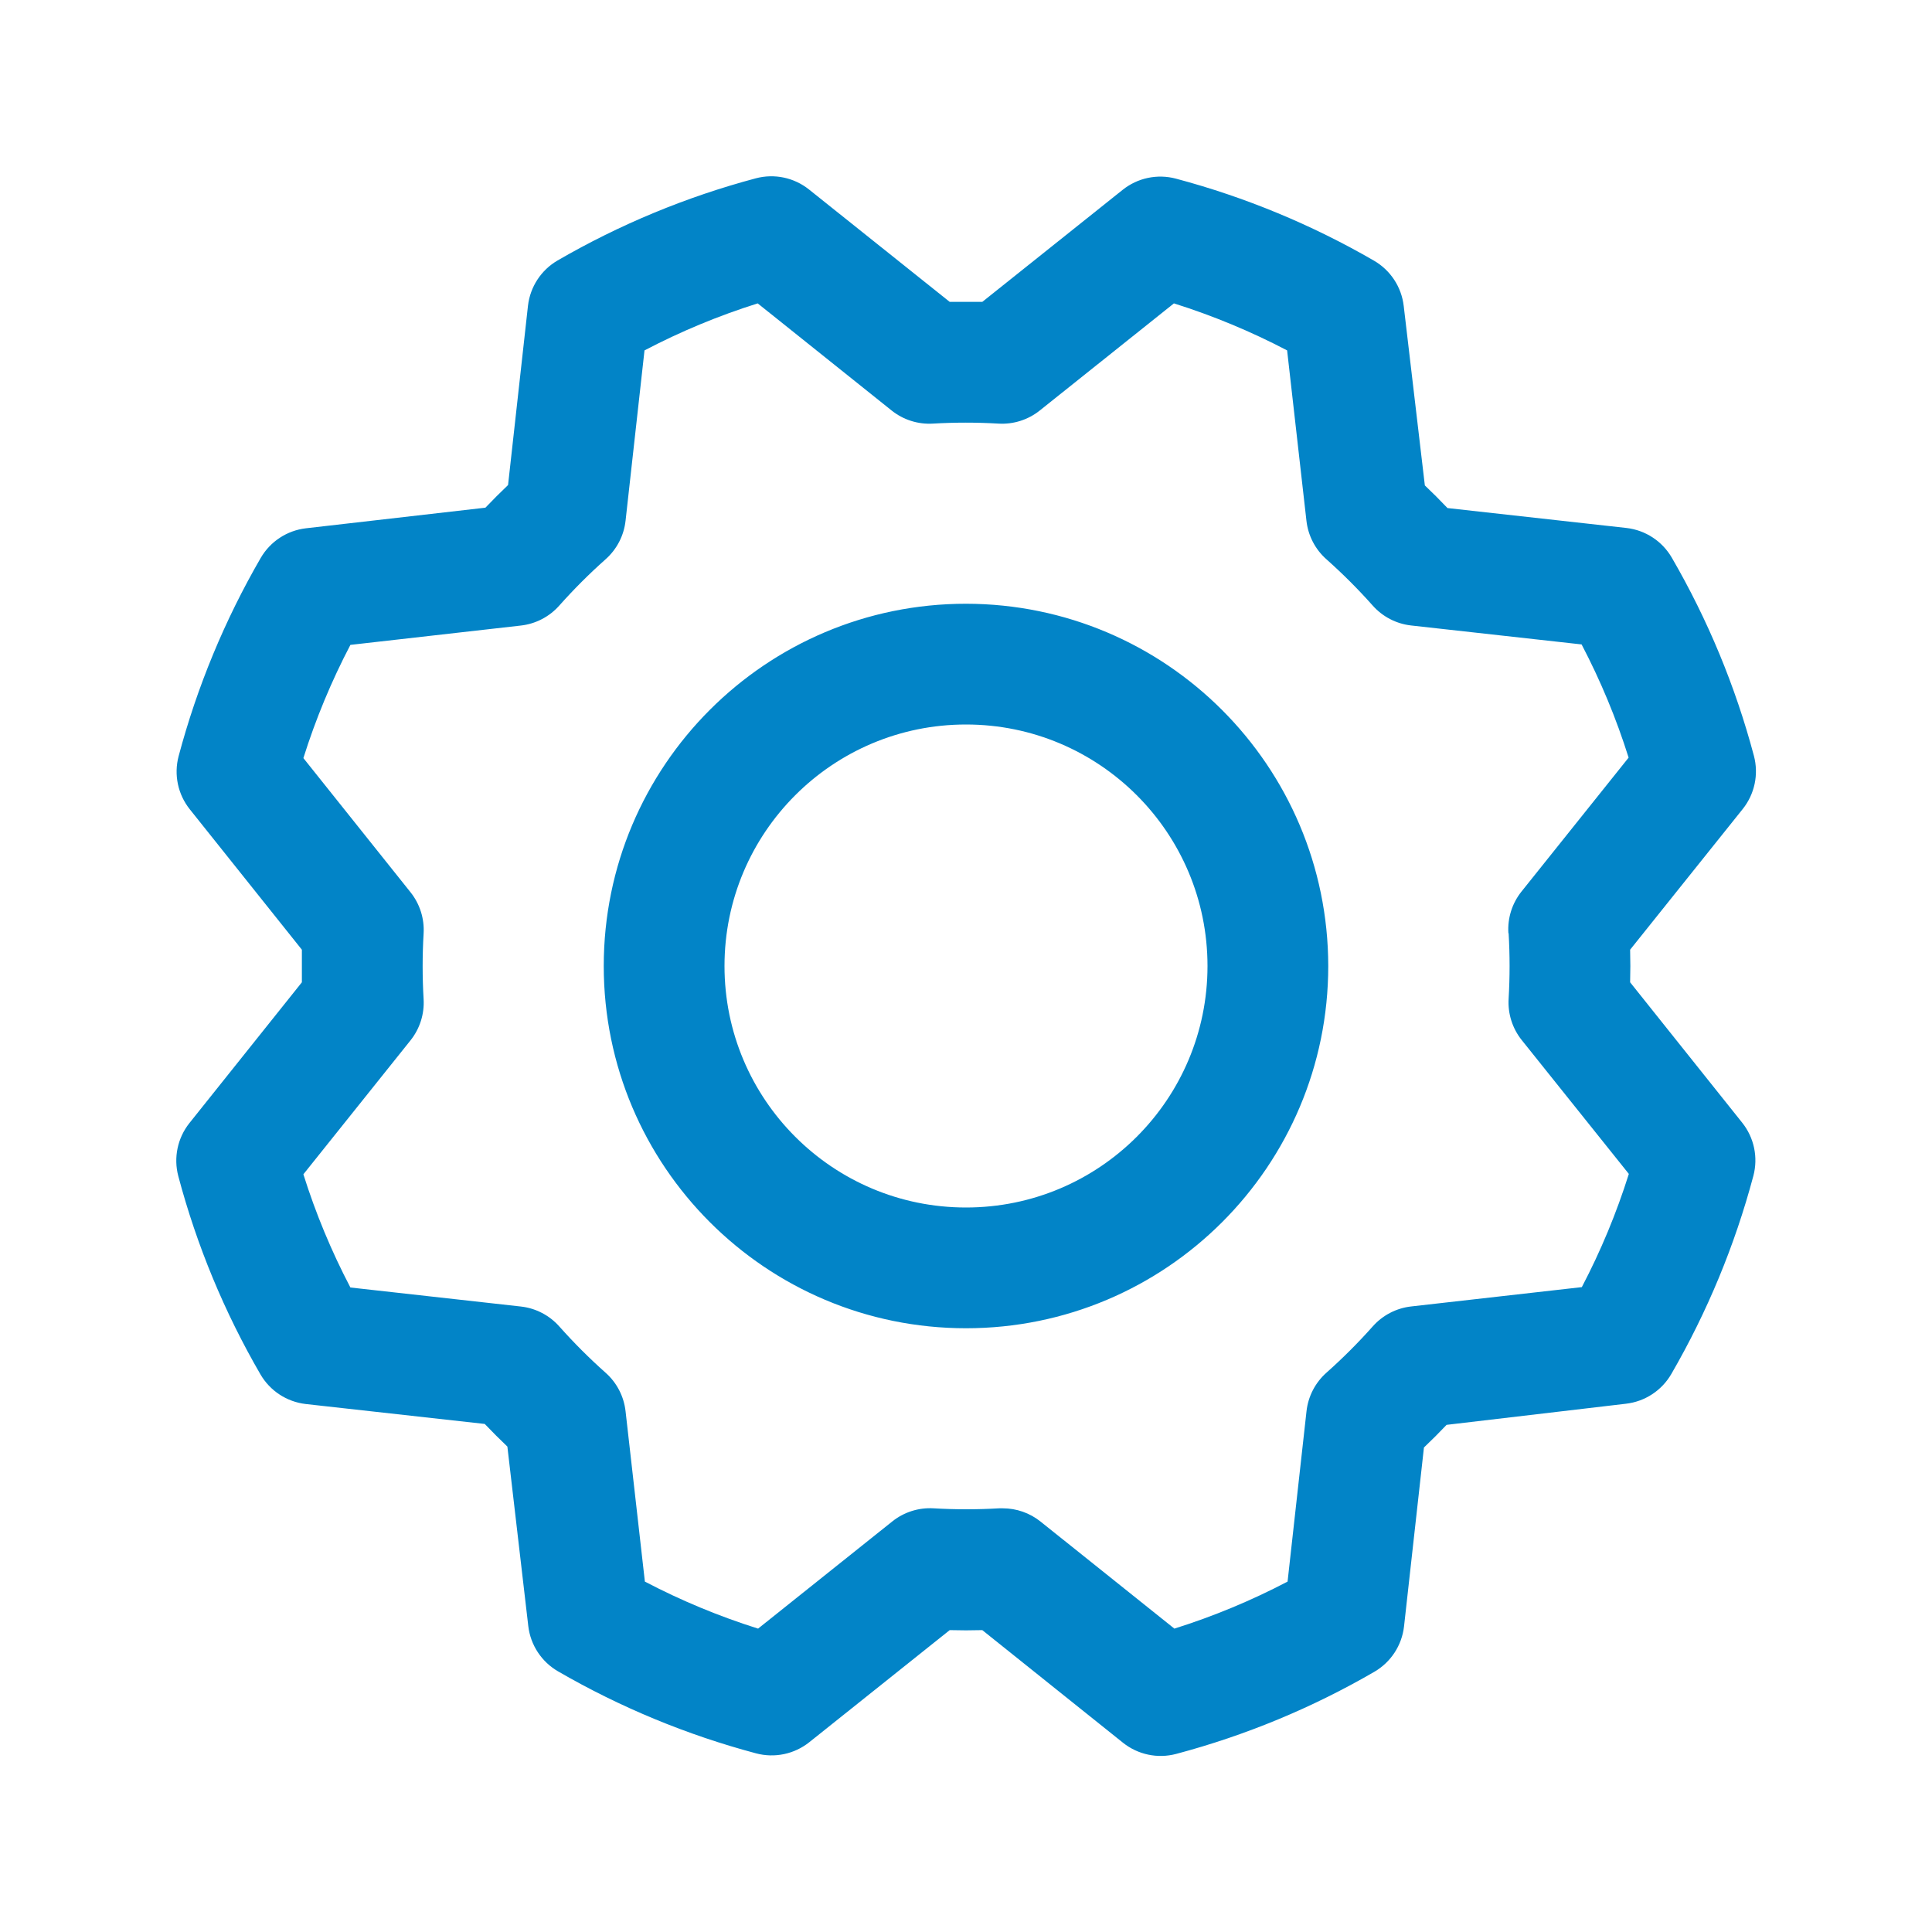
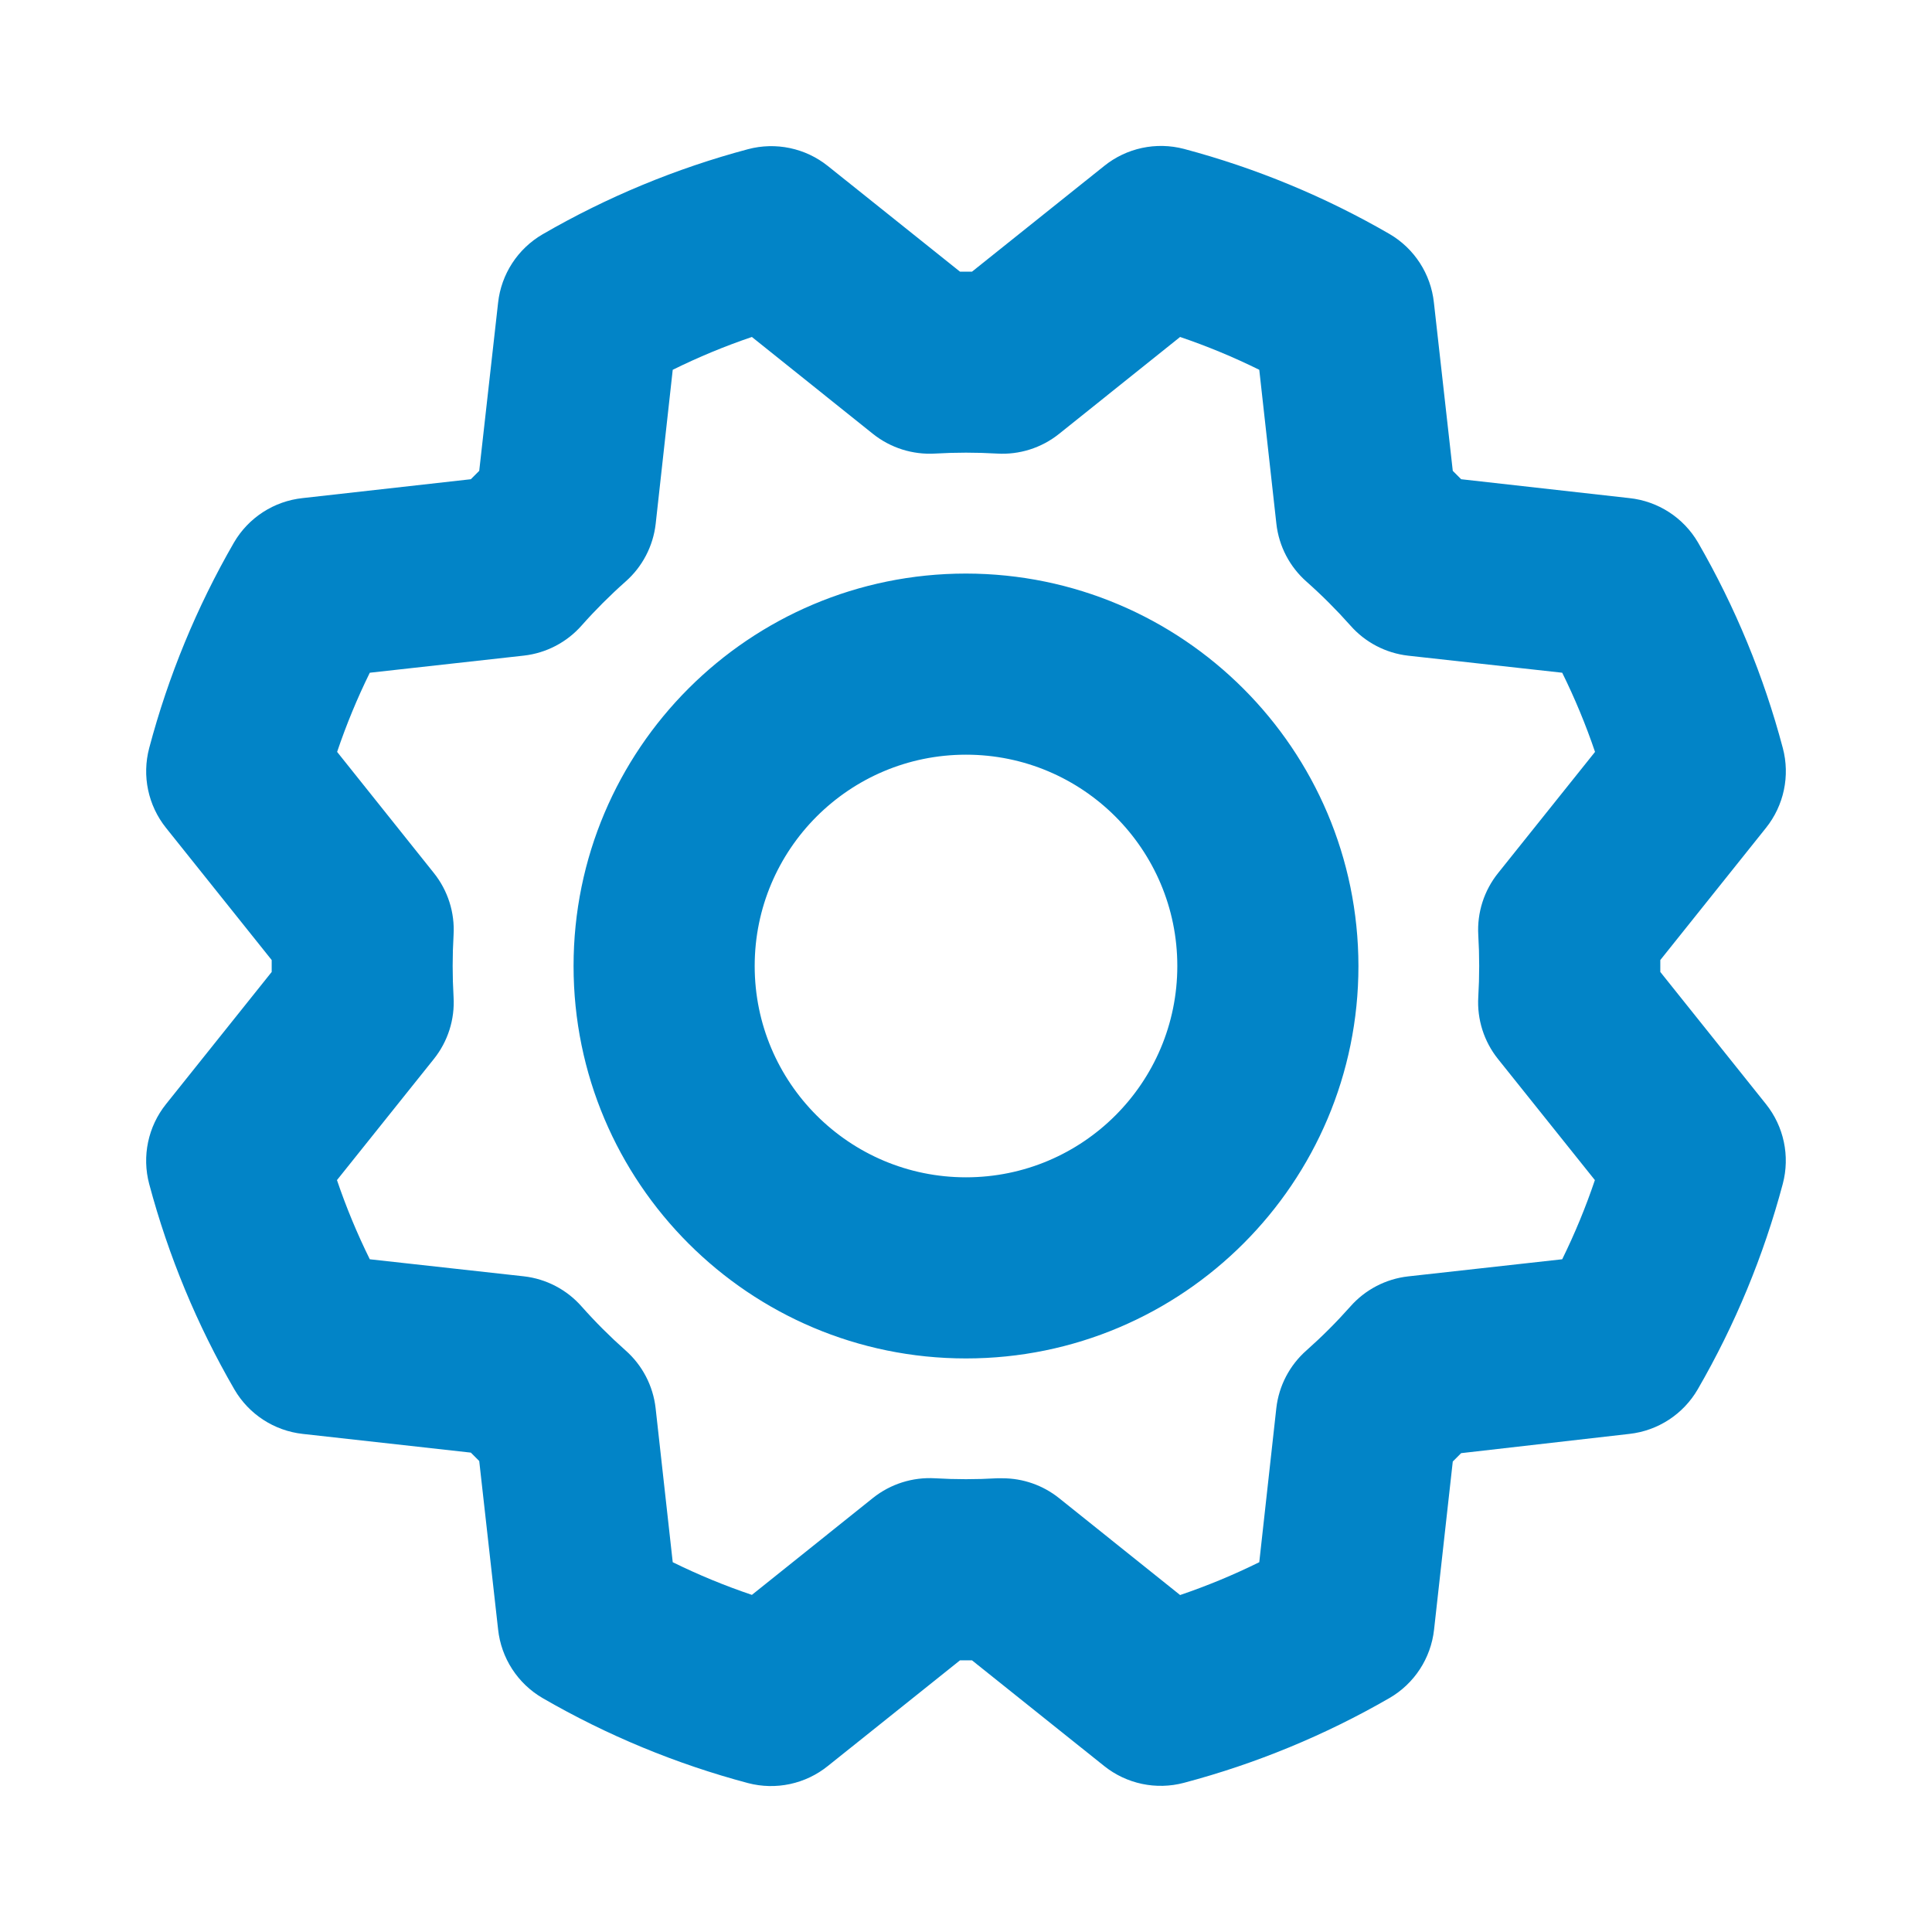
<svg xmlns="http://www.w3.org/2000/svg" width="128" height="128" viewBox="0 0 256 256">
-   <path fill="#0284c7" d="M128 80a48 48 0 1 0 48 48a48.05 48.05 0 0 0-48-48Zm0 80a32 32 0 1 1 32-32a32 32 0 0 1-32 32Zm88-29.84q.06-2.16 0-4.32l14.92-18.64a8 8 0 0 0 1.48-7.06a107.21 107.21 0 0 0-10.88-26.25a8 8 0 0 0-6-3.93l-23.72-2.64q-1.48-1.56-3-3L186 40.54a8 8 0 0 0-3.94-6a107.71 107.71 0 0 0-26.25-10.87a8 8 0 0 0-7.06 1.49L130.16 40h-4.32L107.2 25.11a8 8 0 0 0-7.06-1.48a107.6 107.6 0 0 0-26.25 10.88a8 8 0 0 0-3.93 6l-2.64 23.76q-1.56 1.49-3 3L40.54 70a8 8 0 0 0-6 3.94a107.71 107.71 0 0 0-10.87 26.25a8 8 0 0 0 1.49 7.06L40 125.84v4.32L25.11 148.8a8 8 0 0 0-1.48 7.06a107.21 107.21 0 0 0 10.88 26.25a8 8 0 0 0 6 3.93l23.72 2.64q1.49 1.56 3 3L70 215.46a8 8 0 0 0 3.94 6a107.71 107.71 0 0 0 26.25 10.87a8 8 0 0 0 7.06-1.49L125.84 216q2.16.06 4.32 0l18.64 14.92a8 8 0 0 0 7.06 1.48a107.21 107.21 0 0 0 26.25-10.88a8 8 0 0 0 3.93-6l2.64-23.72q1.56-1.48 3-3l23.78-2.8a8 8 0 0 0 6-3.94a107.71 107.71 0 0 0 10.87-26.25a8 8 0 0 0-1.49-7.06Zm-16.1-6.5a73.93 73.93 0 0 1 0 8.68a8 8 0 0 0 1.74 5.48l14.19 17.73a91.57 91.57 0 0 1-6.23 15l-22.6 2.56a8 8 0 0 0-5.1 2.64a74.11 74.11 0 0 1-6.14 6.14a8 8 0 0 0-2.64 5.1l-2.51 22.58a91.32 91.32 0 0 1-15 6.23l-17.74-14.19a8 8 0 0 0-5-1.75h-.48a73.93 73.93 0 0 1-8.68 0a8 8 0 0 0-5.48 1.74l-17.78 14.2a91.57 91.57 0 0 1-15-6.23L82.89 187a8 8 0 0 0-2.64-5.1a74.11 74.11 0 0 1-6.14-6.14a8 8 0 0 0-5.1-2.64l-22.58-2.52a91.32 91.32 0 0 1-6.23-15l14.19-17.74a8 8 0 0 0 1.74-5.48a73.93 73.93 0 0 1 0-8.68a8 8 0 0 0-1.74-5.48L40.2 100.45a91.57 91.57 0 0 1 6.23-15L69 82.89a8 8 0 0 0 5.1-2.64a74.11 74.11 0 0 1 6.14-6.14A8 8 0 0 0 82.89 69l2.51-22.57a91.32 91.32 0 0 1 15-6.23l17.74 14.19a8 8 0 0 0 5.48 1.74a73.93 73.93 0 0 1 8.68 0a8 8 0 0 0 5.48-1.74l17.77-14.19a91.57 91.57 0 0 1 15 6.23L173.11 69a8 8 0 0 0 2.64 5.1a74.11 74.11 0 0 1 6.14 6.14a8 8 0 0 0 5.1 2.64l22.58 2.51a91.32 91.32 0 0 1 6.23 15l-14.19 17.74a8 8 0 0 0-1.74 5.53Z" />
+   <path fill="#0284c7" d="M128 76a52 52 0 1 0 52 52a52.06 52.06 0 0 0-52-52Zm0 80a28 28 0 1 1 28-28a28 28 0 0 1-28 28Zm92-27.21v-1.58l14-17.51a12 12 0 0 0 2.23-10.59A111.75 111.75 0 0 0 225 71.89a12 12 0 0 0-9.11-5.89l-22.28-2.5l-1.11-1.11L190 40.1a12 12 0 0 0-5.89-9.1a111.67 111.67 0 0 0-27.23-11.27A12 12 0 0 0 146.3 22l-17.51 14h-1.58L109.7 22a12 12 0 0 0-10.59-2.23a111.75 111.75 0 0 0-27.22 11.28A12 12 0 0 0 66 40.11l-2.5 22.28l-1.11 1.11L40.1 66a12 12 0 0 0-9.1 5.89a111.67 111.67 0 0 0-11.23 27.23A12 12 0 0 0 22 109.7l14 17.51v1.58L22 146.3a12 12 0 0 0-2.23 10.59a111.75 111.75 0 0 0 11.29 27.22a12 12 0 0 0 9.05 5.89l22.28 2.48l1.11 1.11L66 215.9a12 12 0 0 0 5.89 9.1a111.67 111.67 0 0 0 27.23 11.27A12 12 0 0 0 109.7 234l17.51-14h1.58l17.51 14a12 12 0 0 0 10.59 2.23A111.75 111.75 0 0 0 184.11 225a12 12 0 0 0 5.91-9.06l2.48-22.28l1.11-1.11L215.9 190a12 12 0 0 0 9.06-5.91a111.67 111.67 0 0 0 11.27-27.23A12 12 0 0 0 234 146.3Zm-24.12-4.89a70.1 70.1 0 0 1 0 8.2a12 12 0 0 0 2.61 8.22l12.84 16.05a86.47 86.47 0 0 1-4.33 10.49l-20.43 2.27a12 12 0 0 0-7.65 4a69 69 0 0 1-5.8 5.8a12 12 0 0 0-4 7.65L166.86 207a86.47 86.47 0 0 1-10.49 4.35l-16.05-12.85a12 12 0 0 0-7.5-2.62h-.72a70.1 70.1 0 0 1-8.2 0a12.06 12.06 0 0 0-8.22 2.6l-16.05 12.85A86.47 86.47 0 0 1 89.14 207l-2.27-20.43a12 12 0 0 0-4-7.65a69 69 0 0 1-5.8-5.8a12 12 0 0 0-7.65-4L49 166.86a86.47 86.47 0 0 1-4.35-10.49l12.84-16.05a12 12 0 0 0 2.61-8.22a70.1 70.1 0 0 1 0-8.2a12 12 0 0 0-2.61-8.22L44.67 99.63A86.47 86.47 0 0 1 49 89.14l20.43-2.27a12 12 0 0 0 7.65-4a69 69 0 0 1 5.8-5.8a12 12 0 0 0 4-7.65L89.14 49a86.47 86.47 0 0 1 10.49-4.35l16.05 12.85a12.06 12.06 0 0 0 8.22 2.6a70.1 70.1 0 0 1 8.2 0a12 12 0 0 0 8.22-2.6l16.05-12.85A86.47 86.47 0 0 1 166.86 49l2.27 20.43a12 12 0 0 0 4 7.65a69 69 0 0 1 5.8 5.8a12 12 0 0 0 7.65 4L207 89.14a86.47 86.47 0 0 1 4.35 10.49l-12.84 16.05a12 12 0 0 0-2.63 8.22Z" />
</svg>
